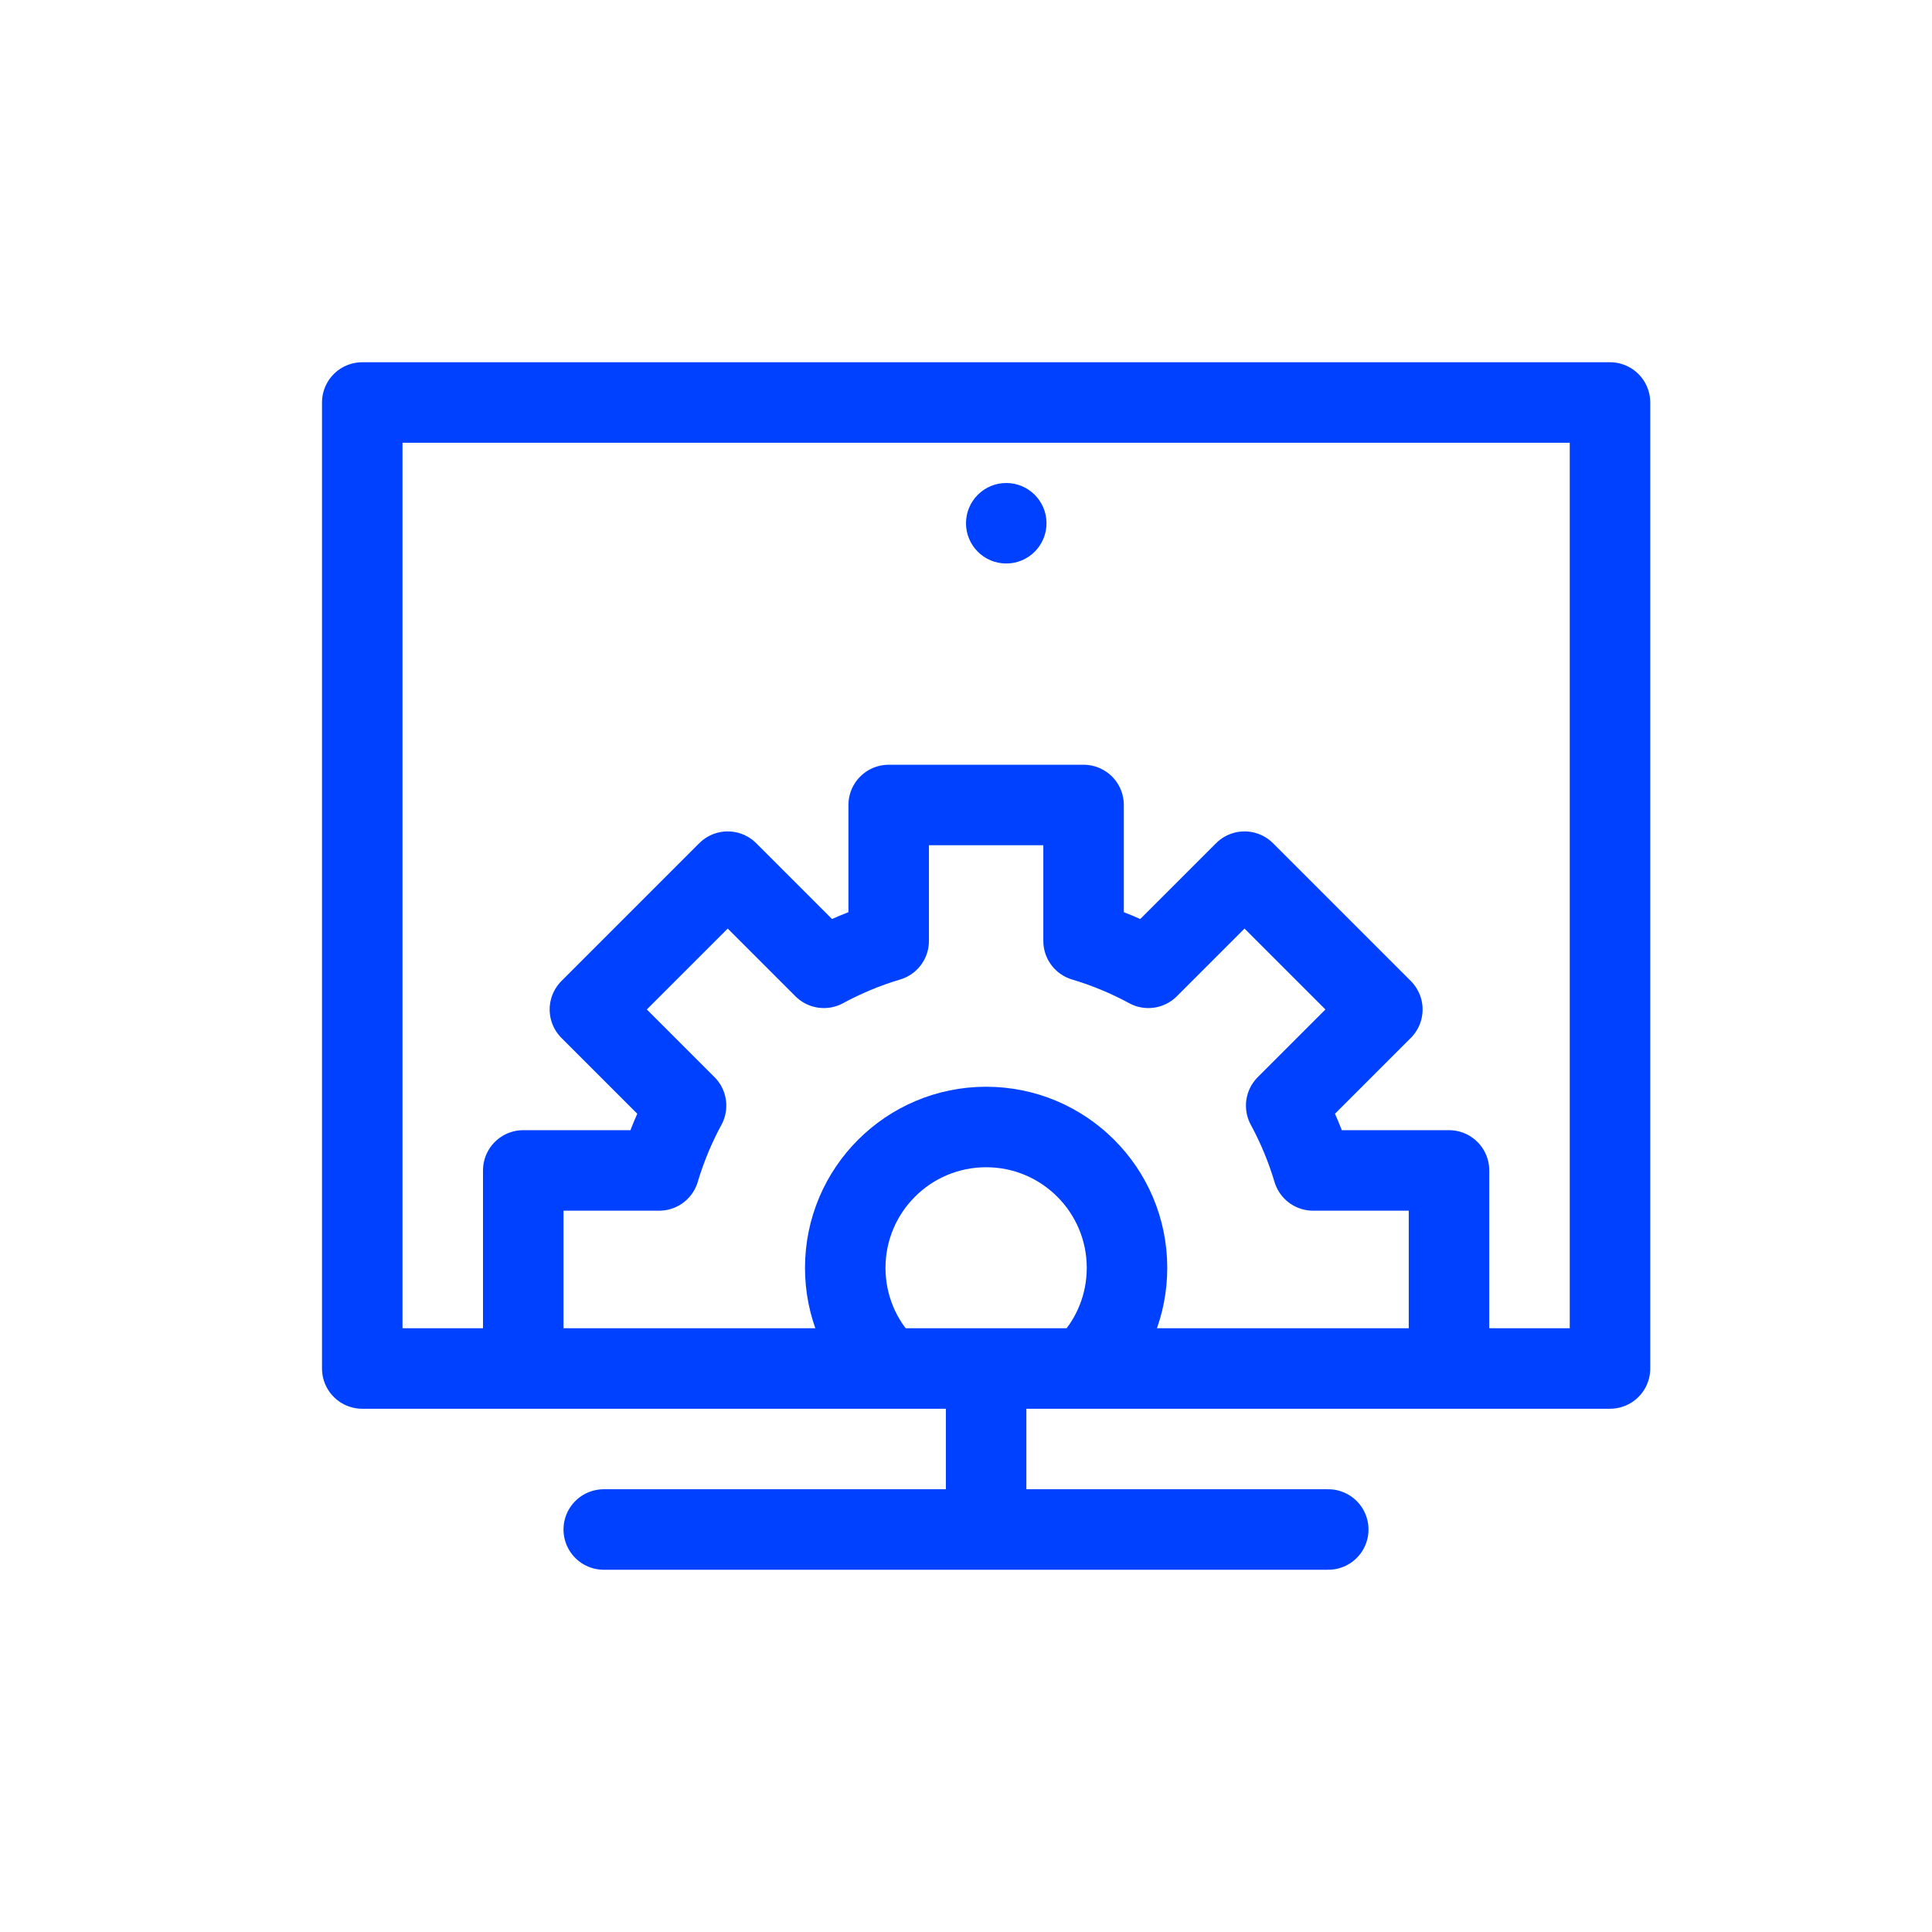
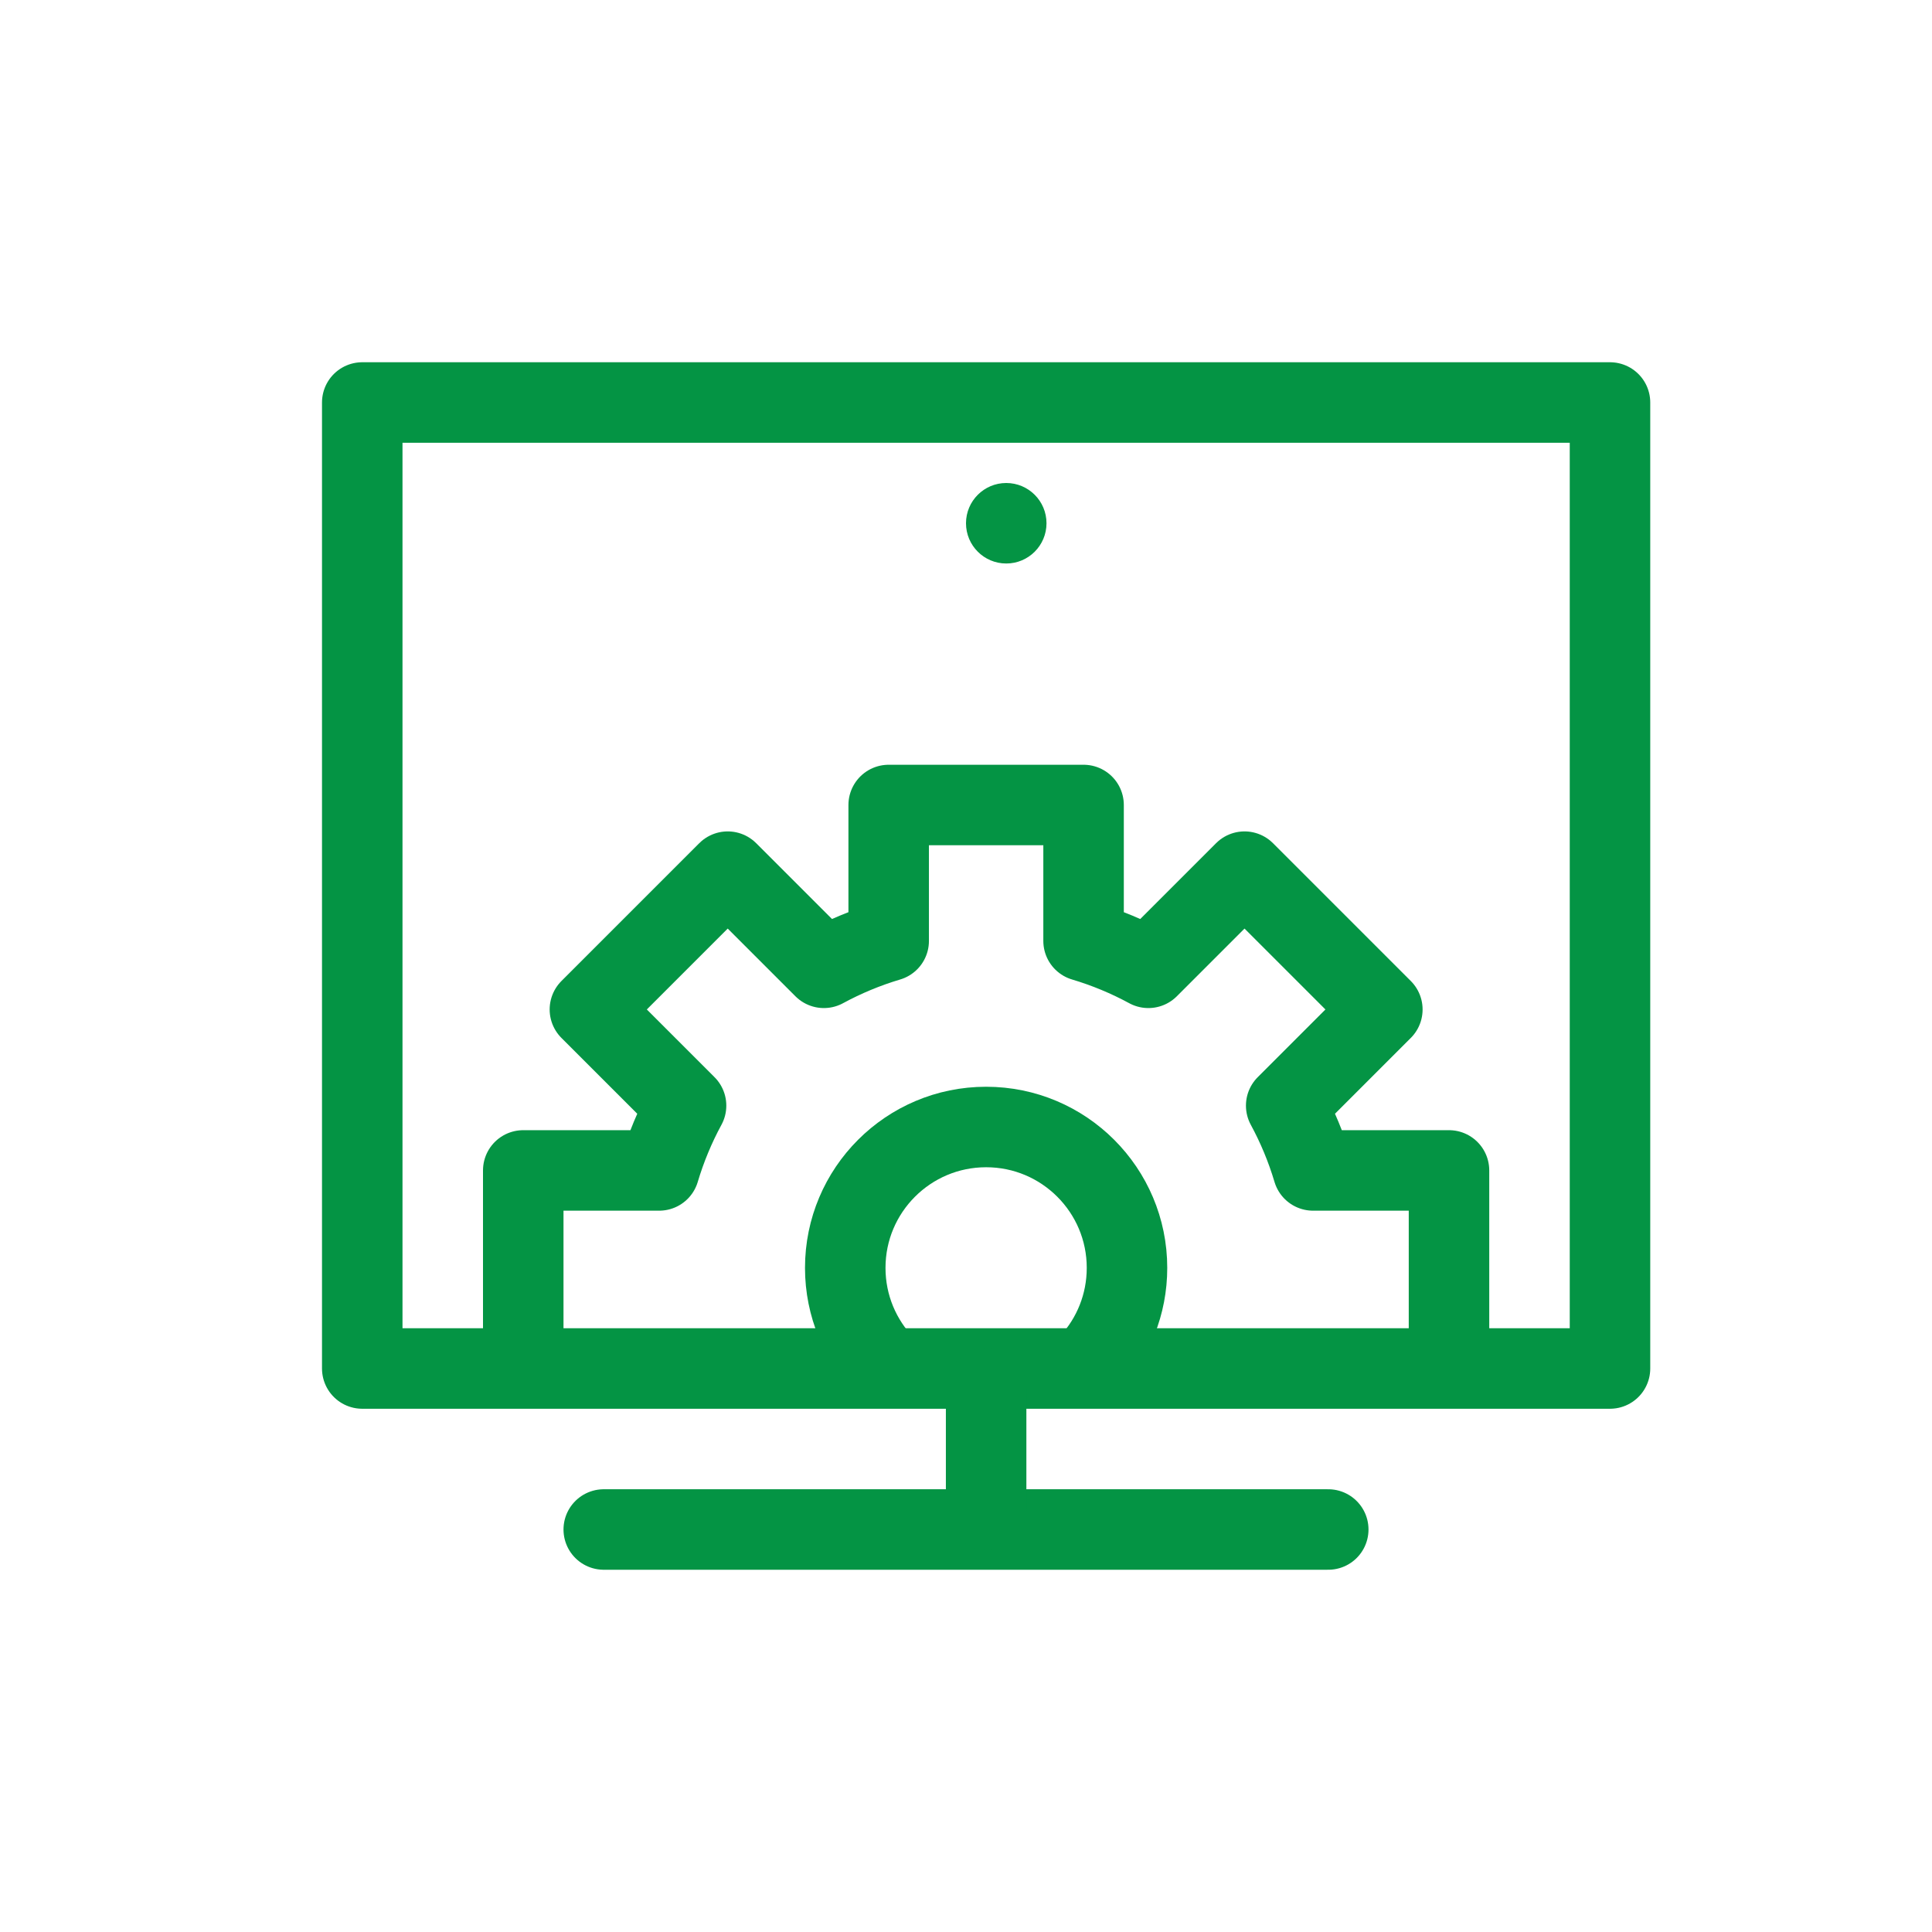
<svg xmlns="http://www.w3.org/2000/svg" width="48px" height="48px" viewBox="0 0 48 48" version="1.1">
  <defs />
  <g id="Icon-CMS-Active" stroke="none" stroke-width="1" fill="none" fill-rule="evenodd">
-     <rect id="Rectangle" stroke="#0041FF" stroke-width="2" stroke-linecap="round" stroke-linejoin="round" x="9" y="10" width="31" height="24" />
-     <circle id="Oval" fill="#0041FF" fill-rule="nonzero" cx="25" cy="13" r="1" />
-     <path d="M13,33.921 L13,29.079 L16.377,29.079 C16.545,28.515 16.77,27.976 17.045,27.469 L14.656,25.08 L18.08,21.656 L20.469,24.045 C20.976,23.77 21.515,23.545 22.079,23.377 L22.079,20 L26.921,20 L26.921,23.377 C27.485,23.545 28.024,23.77 28.531,24.045 L30.92,21.656 L34.344,25.08 L31.955,27.469 C32.23,27.976 32.455,28.515 32.623,29.079 L36,29.079 L36,33.921" id="Combined-Shape" stroke="#0041FF" stroke-width="2" stroke-linecap="round" stroke-linejoin="round" />
-     <path d="M27.086,33.859 C27.654,33.237 28,32.409 28,31.5 C28,29.567 26.433,28 24.5,28 C22.567,28 21,29.567 21,31.5 C21,32.447 21.376,33.306 21.987,33.936" id="Oval-6" stroke="#0041FF" stroke-width="2" stroke-linecap="round" stroke-linejoin="round" />
-     <path d="M15,38 L33,38" id="Path-35" stroke="#0041FF" stroke-width="2" stroke-linecap="round" stroke-linejoin="round" />
-     <path d="M24.5,34.5 L24.5,37.5" id="Path-36" stroke="#0041FF" stroke-width="2" stroke-linecap="round" stroke-linejoin="round" />
+     <rect id="Rectangle" stroke="#049444" stroke-width="2" stroke-linecap="round" stroke-linejoin="round" x="9" y="10" width="31" height="24" />
+     <circle id="Oval" fill="#049444" fill-rule="nonzero" cx="25" cy="13" r="1" />
+     <path d="M13,33.921 L13,29.079 L16.377,29.079 C16.545,28.515 16.77,27.976 17.045,27.469 L14.656,25.08 L18.08,21.656 L20.469,24.045 C20.976,23.77 21.515,23.545 22.079,23.377 L22.079,20 L26.921,20 L26.921,23.377 C27.485,23.545 28.024,23.77 28.531,24.045 L30.92,21.656 L34.344,25.08 L31.955,27.469 C32.23,27.976 32.455,28.515 32.623,29.079 L36,29.079 L36,33.921" id="Combined-Shape" stroke="#049444" stroke-width="2" stroke-linecap="round" stroke-linejoin="round" />
+     <path d="M27.086,33.859 C27.654,33.237 28,32.409 28,31.5 C28,29.567 26.433,28 24.5,28 C22.567,28 21,29.567 21,31.5 C21,32.447 21.376,33.306 21.987,33.936" id="Oval-6" stroke="#049444" stroke-width="2" stroke-linecap="round" stroke-linejoin="round" />
+     <path d="M15,38 L33,38" id="Path-35" stroke="#049444" stroke-width="2" stroke-linecap="round" stroke-linejoin="round" />
+     <path d="M24.5,34.5 L24.5,37.5" id="Path-36" stroke="#049444" stroke-width="2" stroke-linecap="round" stroke-linejoin="round" />
  </g>
</svg>
